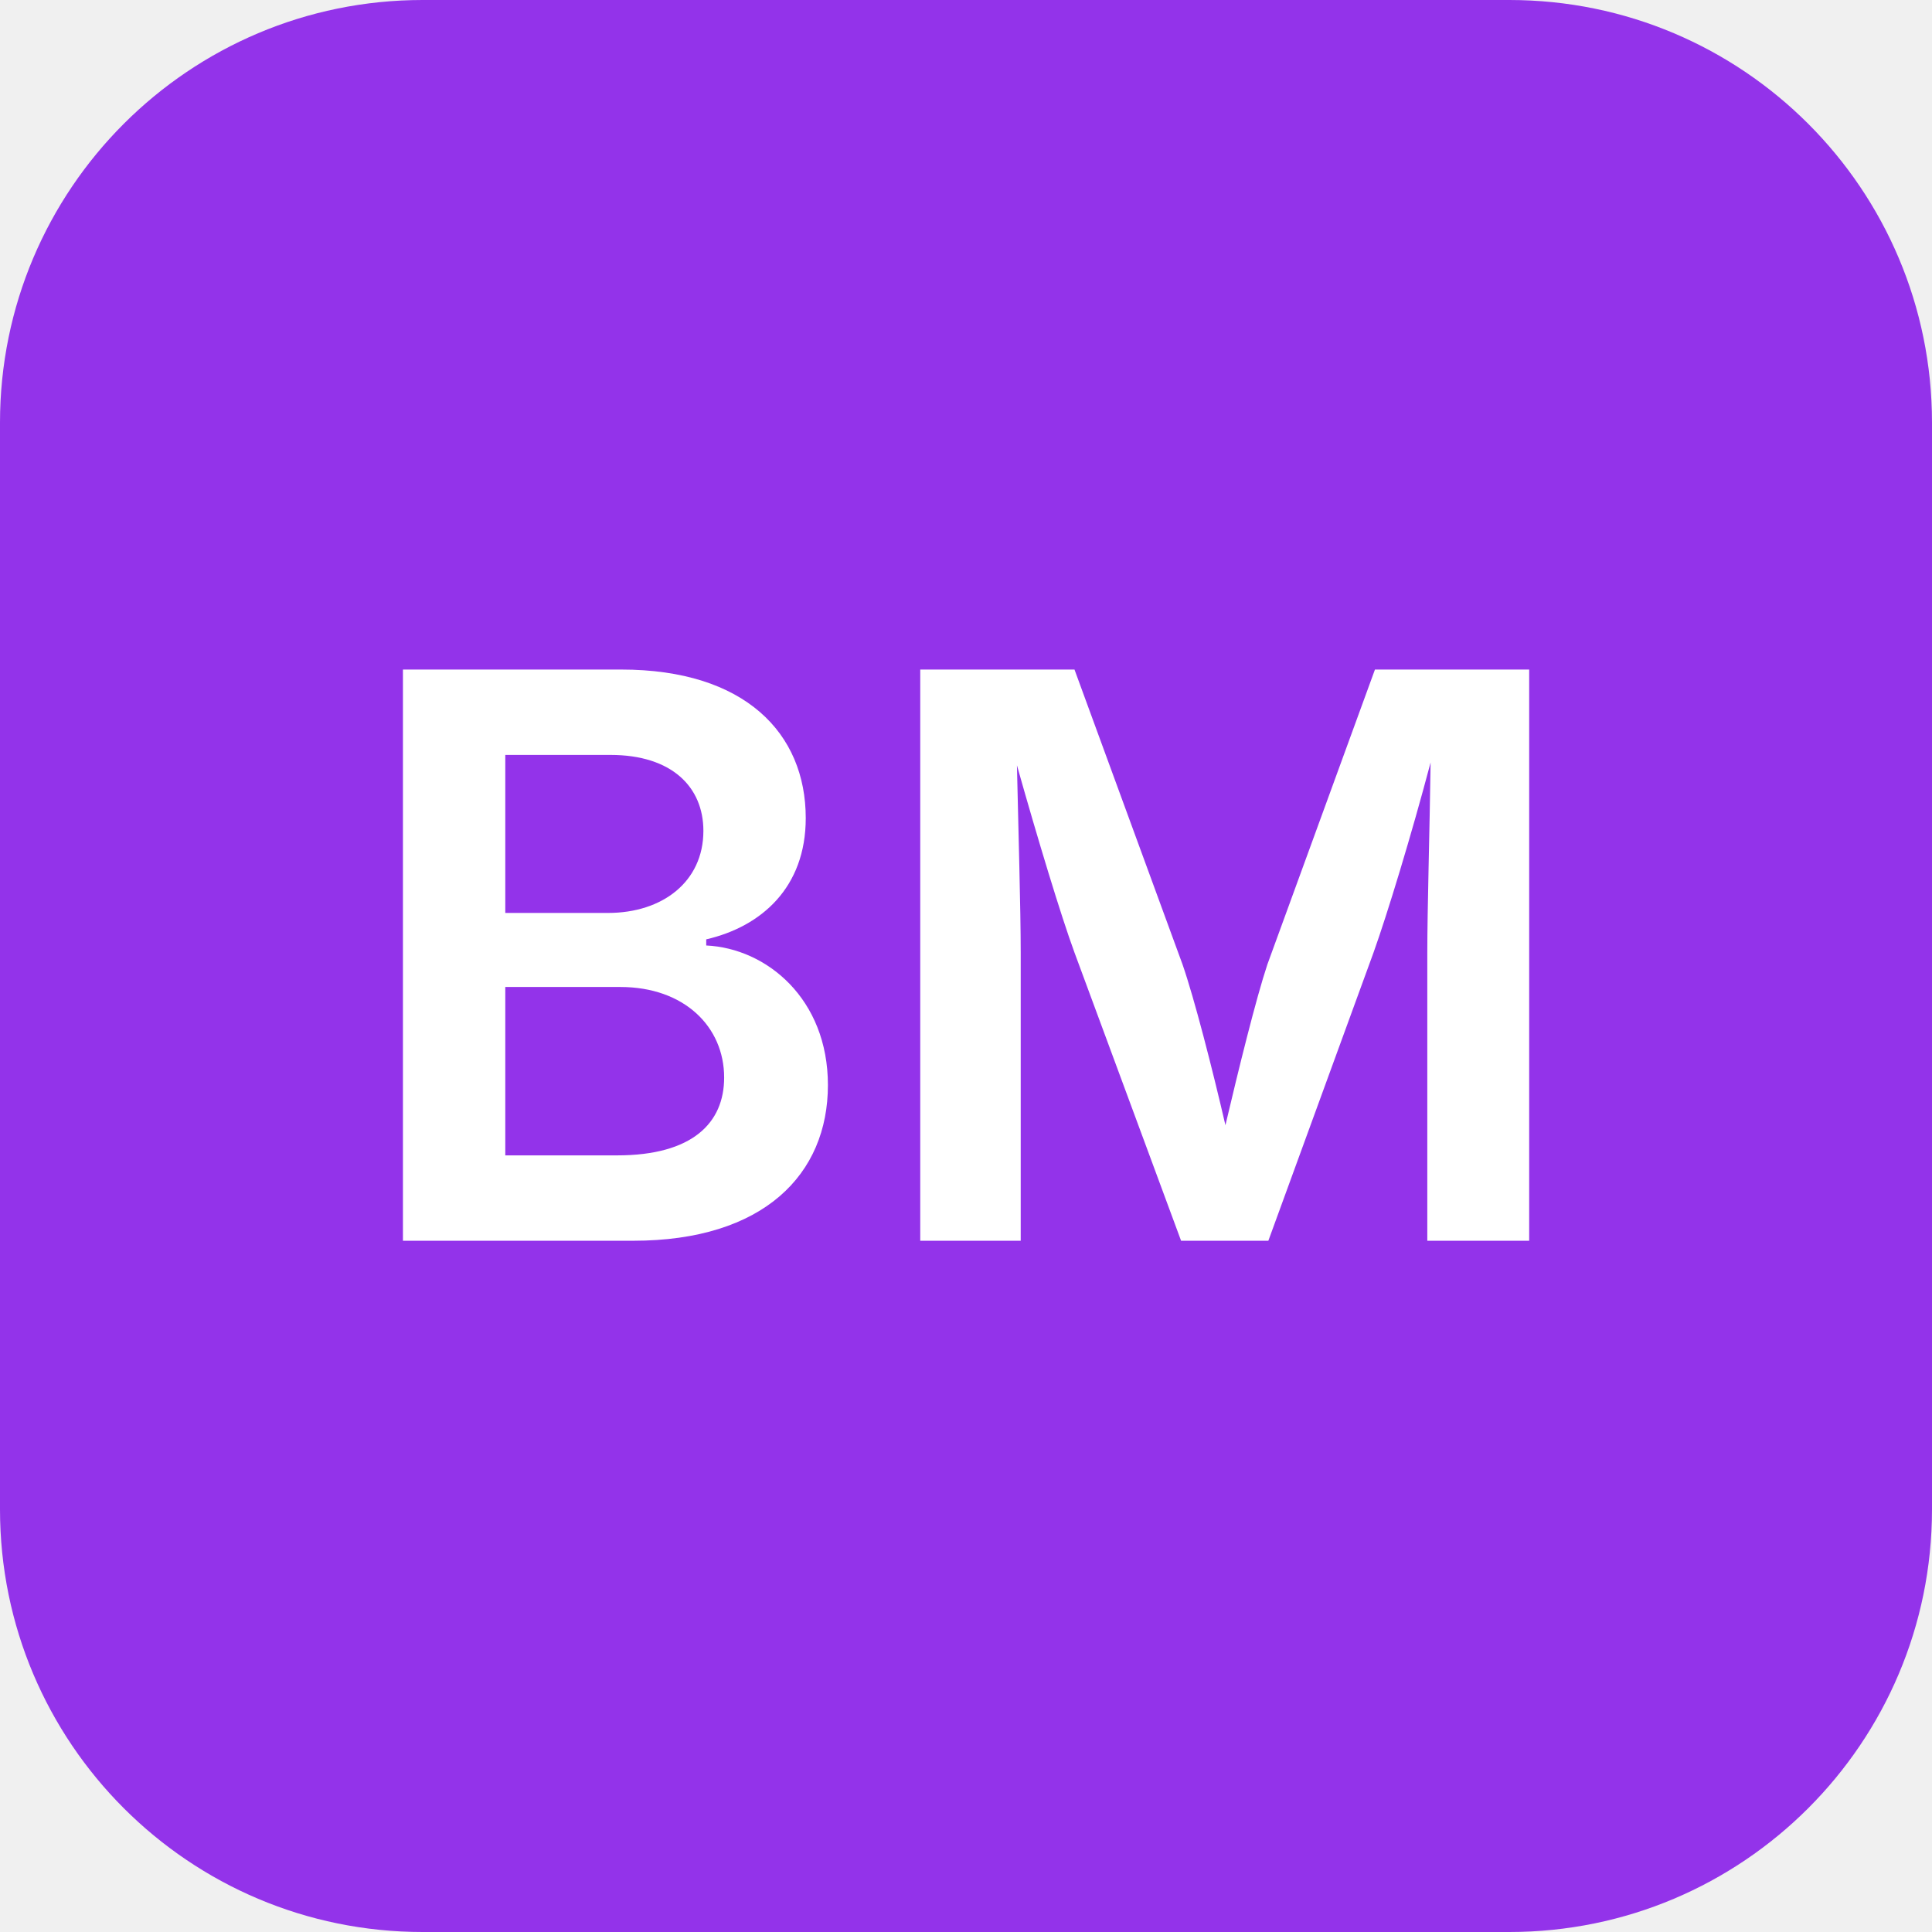
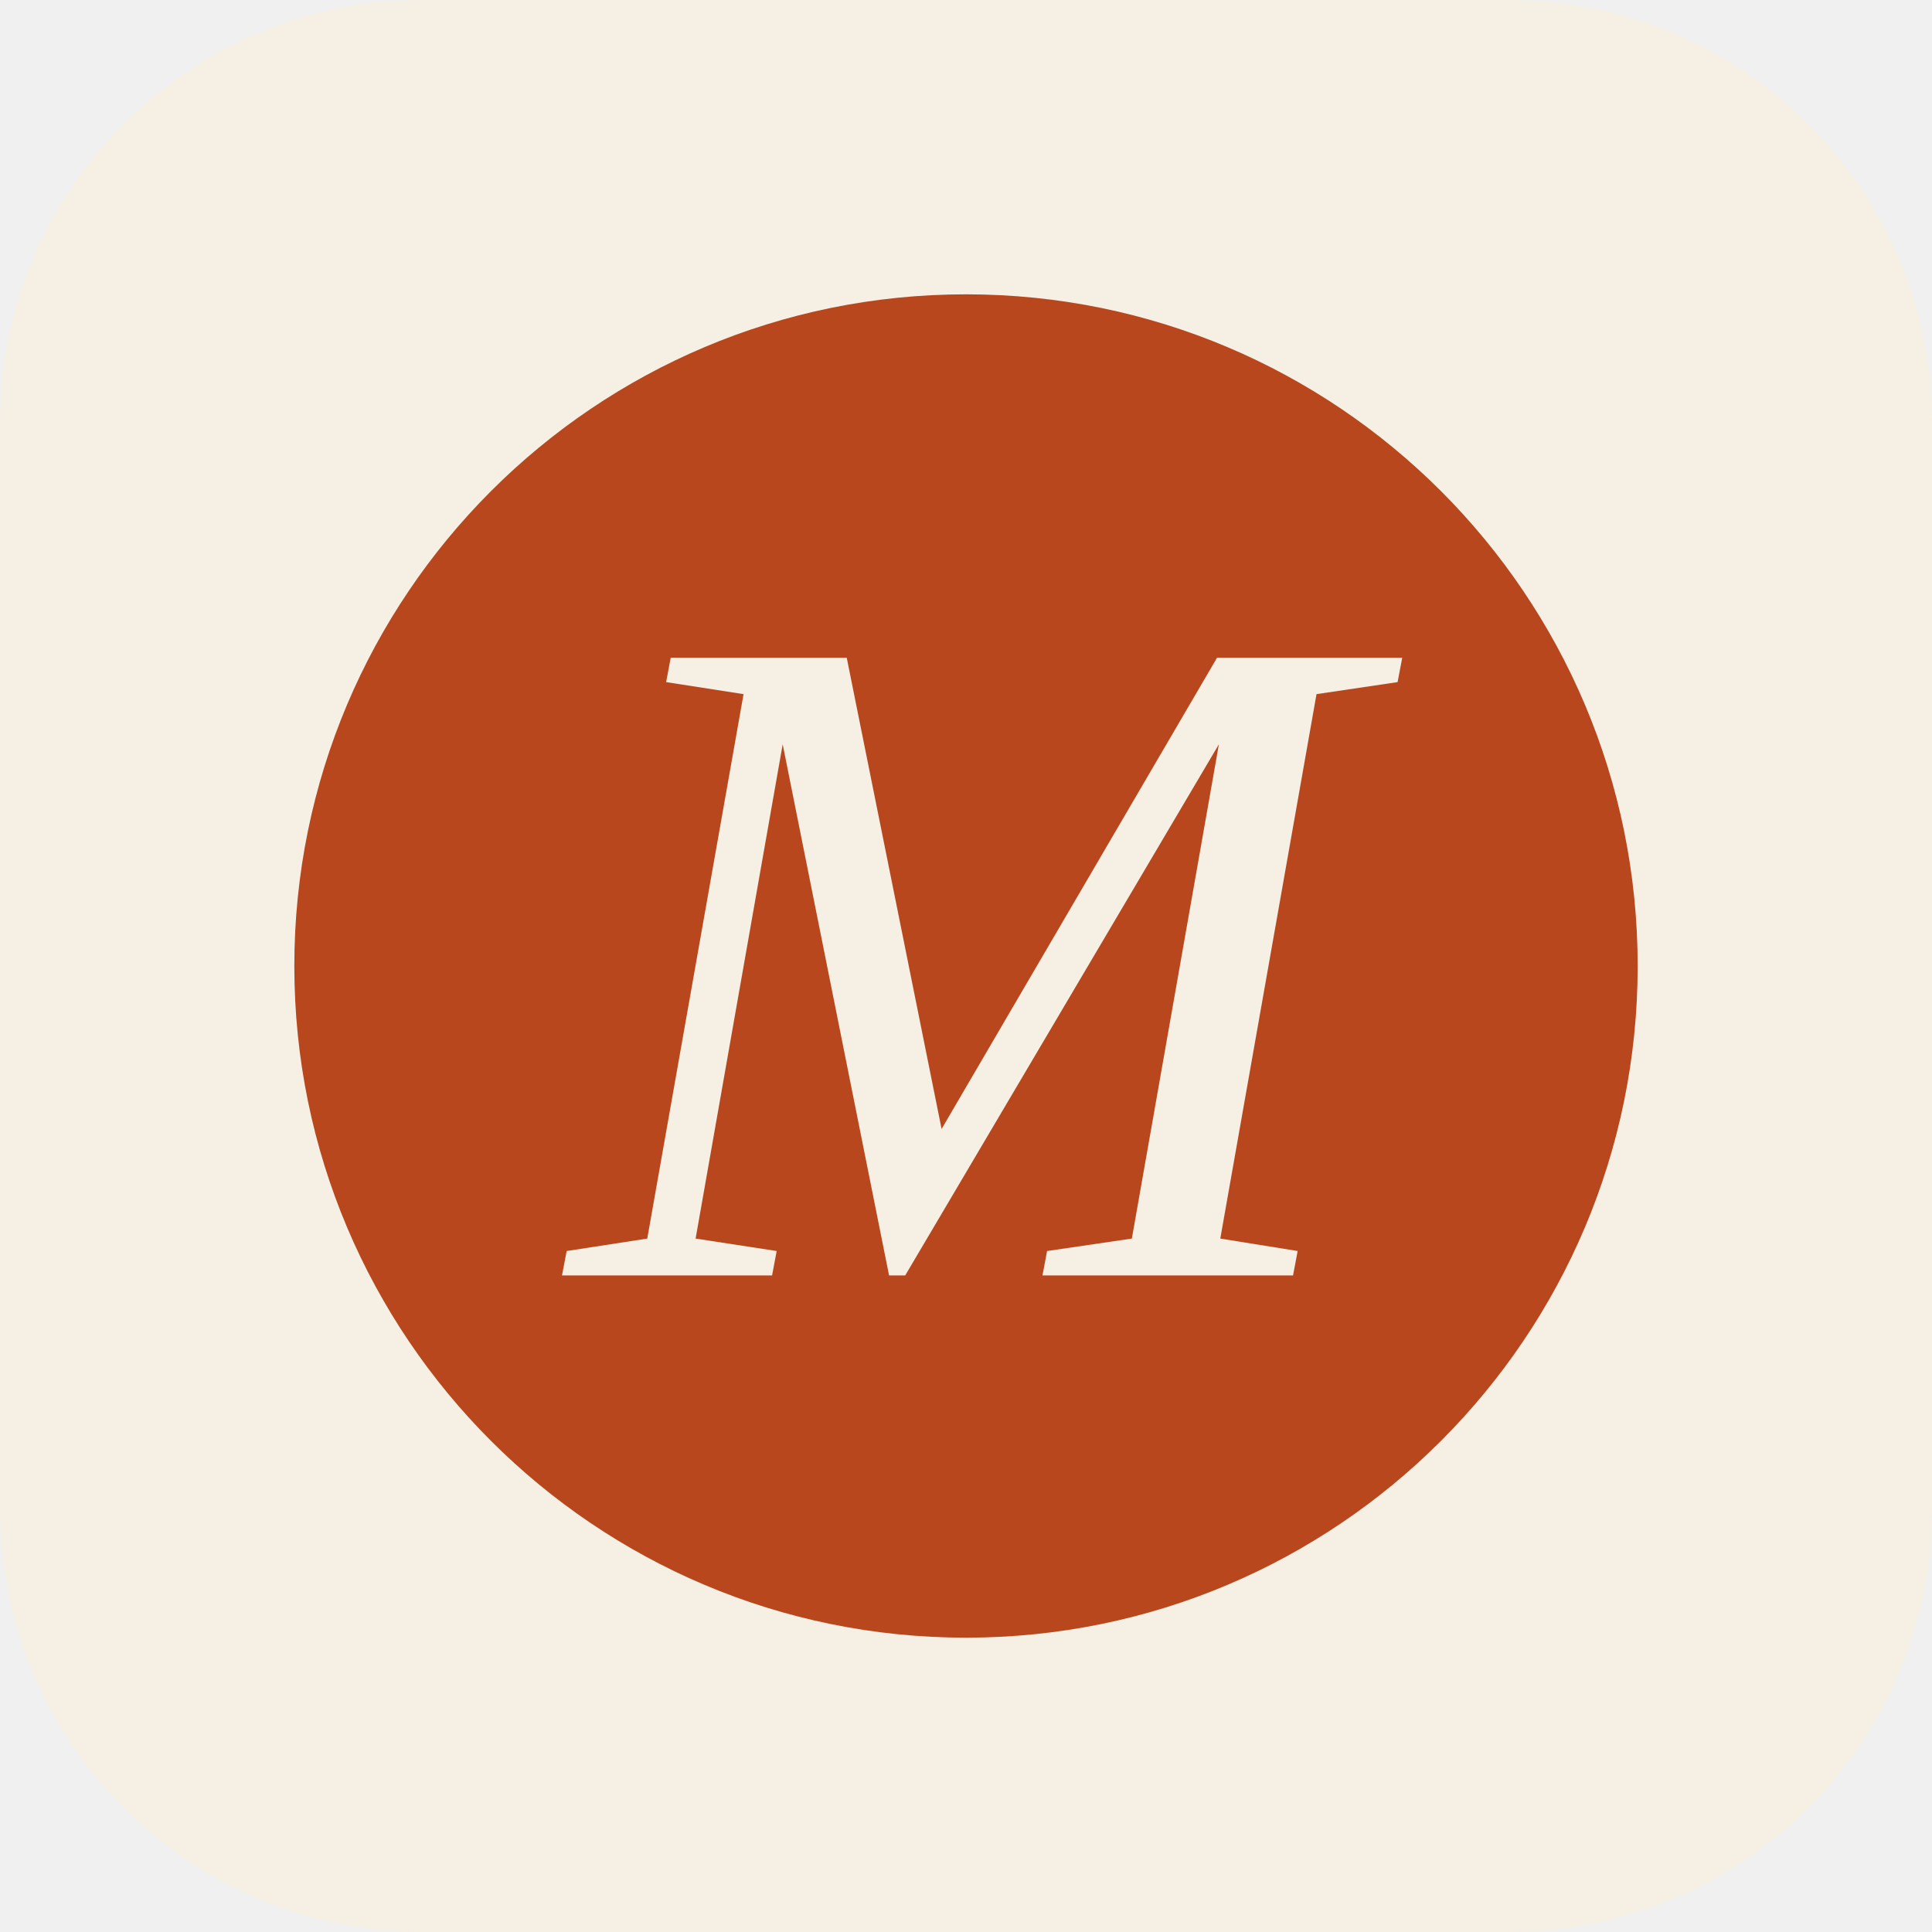
- <svg xmlns="http://www.w3.org/2000/svg" viewBox="0 0 64 64">
-   <rect width="64" height="64" rx="14" fill="#9333ea" />
-   <text x="32" y="32" dy="0.35em" text-anchor="middle" font-family="ui-sans-serif, system-ui, -apple-system, sans-serif" font-size="26" font-weight="600" fill="#ffffff">BM</text>
+ <svg xmlns="http://www.w3.org/2000/svg" viewBox="0 0 512 512">
+   <rect width="512" height="512" rx="112" fill="#f5efe4" />
+   <circle cx="256" cy="256" r="178" fill="#b8471d" />
+   <text x="256" y="338" text-anchor="middle" font-family="Georgia, 'Times New Roman', serif" font-style="italic" font-size="250" fill="#f5efe4">M</text>
</svg>
